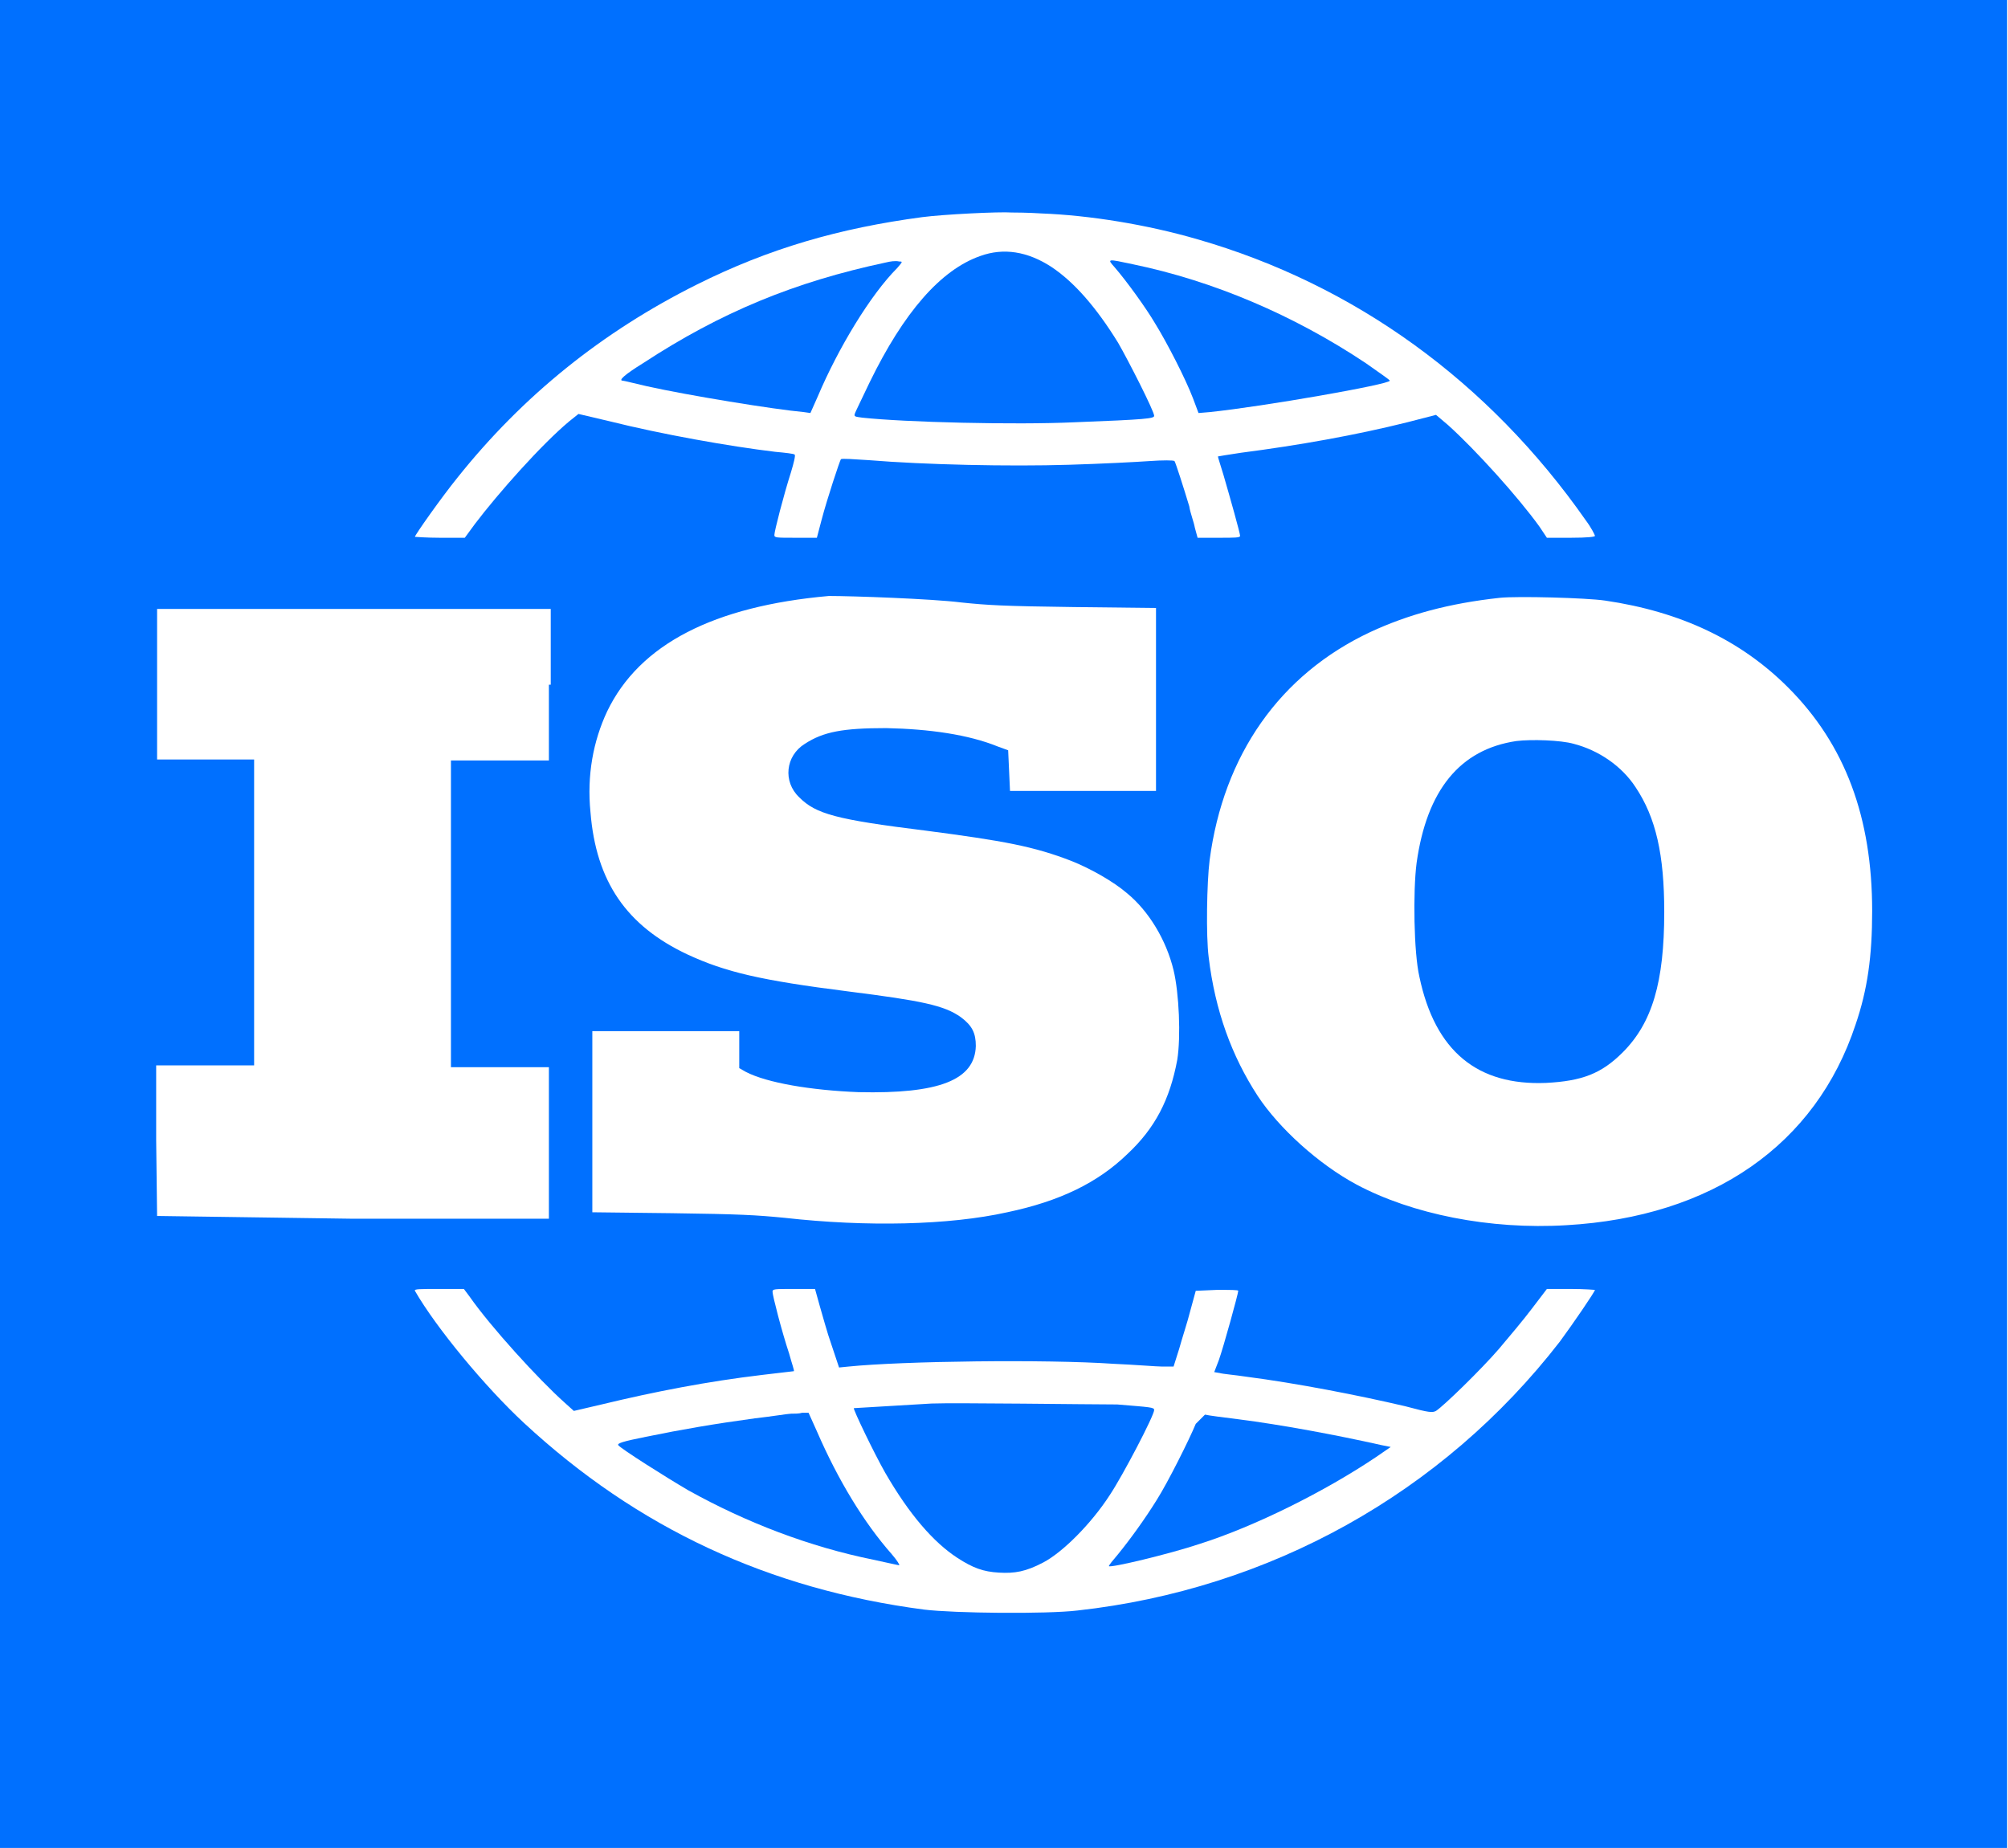
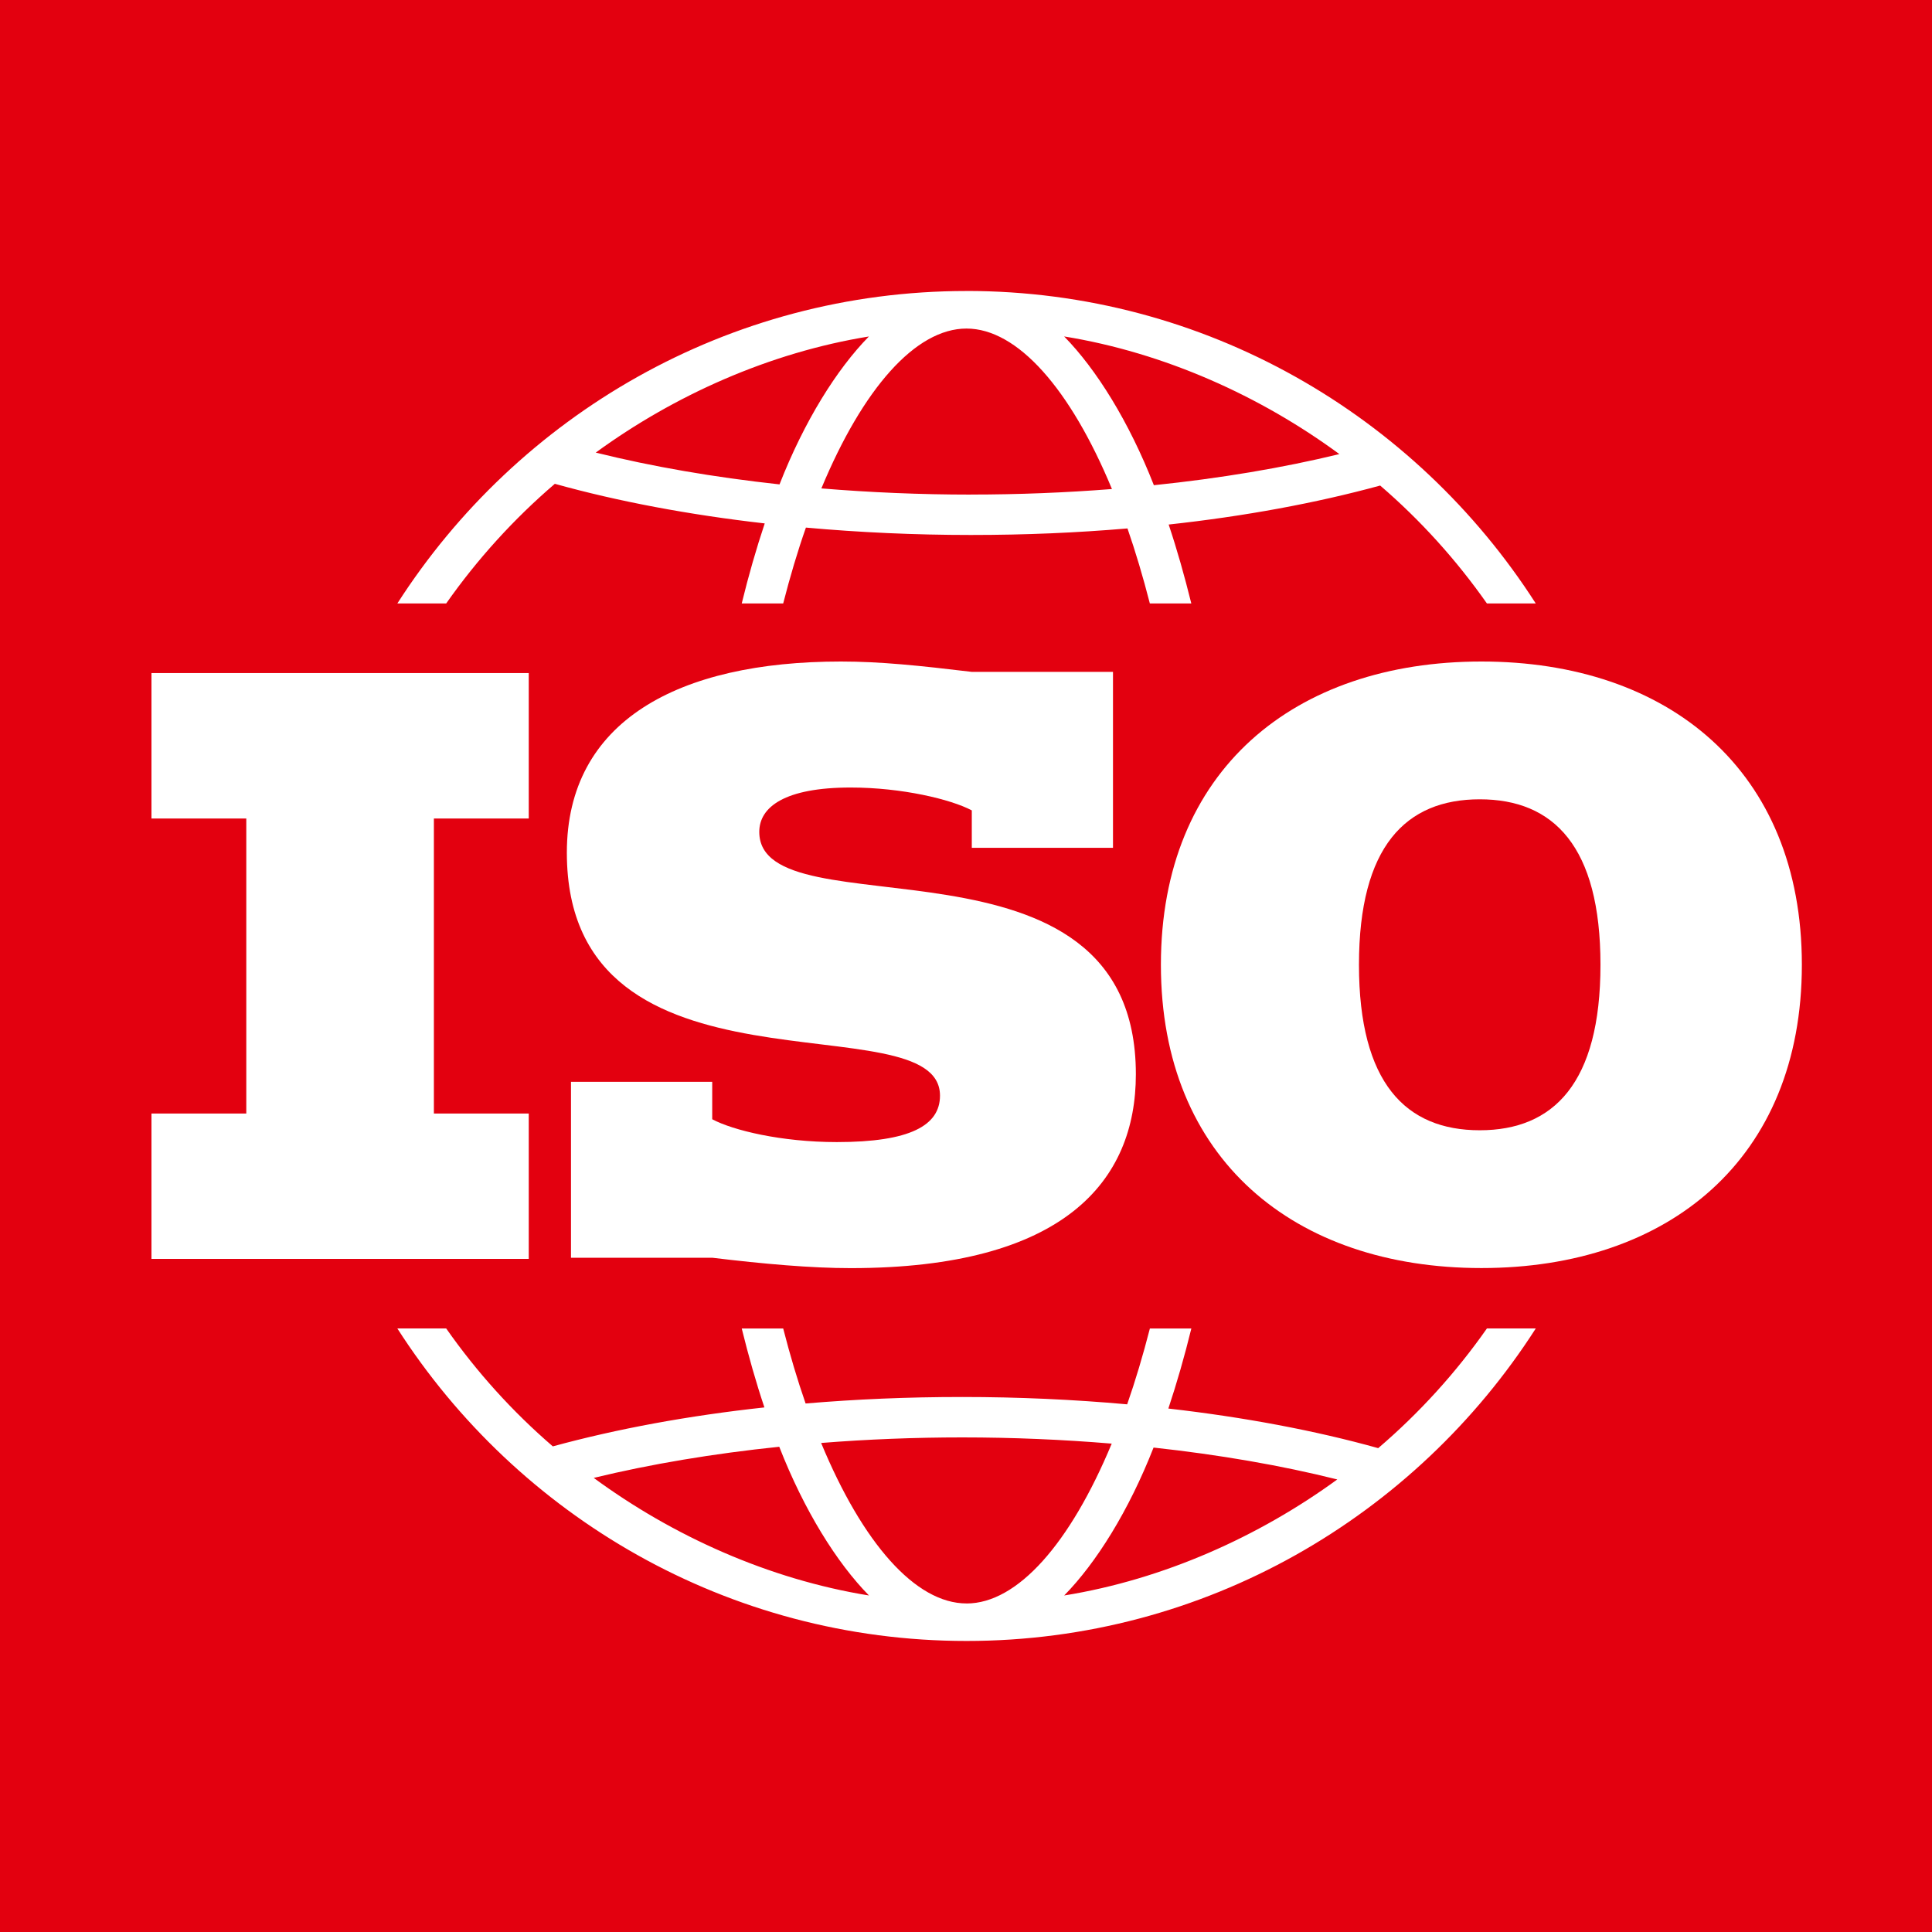
- <svg xmlns="http://www.w3.org/2000/svg" version="1.1" id="Layer_1" x="0px" y="0px" viewBox="0 0 217.3 200" style="enable-background:new 0 0 217.3 200;" xml:space="preserve" width="217.3" height="200">
-   <style type="text/css">
- 	.st0{fill:#FFFFFF;}
- 	.st1{fill:#0070FF;}
- </style>
-   <rect class="st0" width="217.2" height="200" />
-   <g>
-     <path class="st1" d="M0,100v100h108.6h108.6V100V0H108.6H0V100z M112.7,23.1c5.2,0.2,11.4,1.2,16.9,2.8c17,4.9,31.5,15.4,42,30.4   c0.6,0.8,1,1.6,1,1.7c0,0.1-0.8,0.2-2.6,0.2h-2.6l-0.8-1.2c-2.3-3.2-6.9-8.3-9.9-11l-1.3-1.1l-3.1,0.8c-5.6,1.4-11.8,2.5-18,3.3   c-1.4,0.2-2.5,0.4-2.5,0.4c0,0.1,0.3,1,0.6,2c0.7,2.4,1.8,6.3,1.8,6.6c0,0.2-0.6,0.2-2.3,0.2h-2.3l-0.3-1.1   c-0.1-0.6-0.5-1.6-0.6-2.3c-0.6-2-1.5-4.8-1.6-4.9c-0.1-0.1-1.3-0.1-2.7,0c-1.4,0.1-5.3,0.3-8.7,0.4c-6.5,0.2-15.6,0-21.7-0.5   c-1.6-0.1-2.9-0.2-3-0.1c-0.1,0.1-1.5,4.3-2.1,6.6l-0.5,1.9h-2.3c-2.1,0-2.3,0-2.3-0.3c0-0.4,1-4.3,1.8-6.8c0.3-1,0.5-1.8,0.4-1.9   c-0.1-0.1-1-0.2-2.1-0.3c-5-0.6-12.3-1.9-17.9-3.3l-3.4-0.8l-1,0.8c-3,2.5-7.7,7.8-10.2,11.1l-1.1,1.5h-2.7c-1.5,0-2.7-0.1-2.7-0.1   c0-0.2,2.9-4.3,4.6-6.4c7.1-8.9,15.7-15.8,25.9-20.9c7.8-3.9,15.4-6.1,24.4-7.3c2.3-0.3,8.3-0.6,9.7-0.5   C109.6,23,111.2,23,112.7,23.1L112.7,23.1z M104,65.2c2.9,0.3,4.5,0.4,12.2,0.5l8.9,0.1v9.9v9.9h-7.9h-7.9l-0.1-2.2l-0.1-2.2   l-1.1-0.4c-3.2-1.3-7.4-1.9-12.1-2c-4.7,0-6.8,0.4-8.8,1.7c-2.1,1.3-2.4,4.1-0.6,5.8c1.8,1.8,4,2.4,13.7,3.6   c8.4,1.1,11.7,1.7,15.8,3.3c2,0.8,4.5,2.2,6,3.5c2.3,1.9,4.2,5,5,8.3c0.6,2.5,0.8,7.2,0.4,9.7c-0.8,4.3-2.4,7.4-5.4,10.2   c-3.2,3.1-7.3,5.1-13,6.3c-6.3,1.4-15.2,1.6-24.1,0.6c-3.1-0.3-4.8-0.4-12.2-0.5l-8.6-0.1v-9.8v-9.8H72h8v2v2l0.7,0.4   c2.3,1.2,7.1,2,12.2,2.2c8.7,0.2,12.6-1.3,12.7-5c0-1.4-0.4-2.2-1.6-3.1c-1.8-1.3-4.3-1.8-12.2-2.8c-9.5-1.2-13.3-2.1-17.4-4   c-6.6-3.1-9.9-7.9-10.5-15.4c-0.4-4,0.3-7.7,1.8-10.9c3.5-7.3,11.6-11.4,24-12.5C92.2,64.5,100.8,64.8,104,65.2L104,65.2z    M173.7,65c8.2,1.2,14.7,4.3,19.8,9.4c6.2,6.2,9.1,14.1,9.1,24.2c0,4.9-0.5,8.5-1.8,12.3c-4.3,13-15.5,20.8-31.3,21.7   c-8.3,0.5-16.7-1.2-22.7-4.4c-4.1-2.2-8.4-6.1-10.7-9.6c-2.8-4.3-4.6-9.2-5.3-15c-0.3-2.3-0.2-8.1,0.1-10.5   c1.5-11.4,7.6-20.1,17.4-24.7c4.1-1.9,8.5-3.1,14-3.7C164.2,64.5,171.7,64.7,173.7,65L173.7,65z M59.4,74.1v8.2h-5.3h-5.3v16.6   v16.6h5.3h5.3v8.2v8.2H38.2L17,131.6l-0.1-8.2v-8.1h5.3h5.3V98.8V82.2h-5.3H17V74v-8.1h21.3h21.3v8.2H59.4z M50.8,140.3   c2.3,3.3,7.5,9,10.3,11.5l1,0.9l3-0.7c5.8-1.4,11.5-2.5,17.4-3.2c1.8-0.2,3.3-0.4,3.4-0.4s-0.2-0.8-0.5-1.9   c-0.8-2.4-1.8-6.3-1.8-6.7c0-0.3,0.2-0.3,2.3-0.3h2.3l0.5,1.8c0.3,1,0.8,2.9,1.3,4.3l0.8,2.4l1-0.1c5.9-0.6,21.4-0.8,28.7-0.3   c2.3,0.1,4.7,0.3,5.3,0.3h1.2l0.6-1.9c0.3-1.1,0.9-2.9,1.2-4.1l0.6-2.2l2.3-0.1c1.5,0,2.3,0,2.3,0.1c0,0.3-1.6,6.1-2.1,7.5   l-0.5,1.3l0.6,0.1c0.3,0.1,1.6,0.2,2.9,0.4c5.4,0.7,12.1,2,17.2,3.2c2.6,0.7,2.9,0.7,3.3,0.5c0.9-0.6,4.9-4.5,6.8-6.7   c1.1-1.3,2.7-3.2,3.6-4.4l1.6-2.1h2.6c1.5,0,2.6,0.1,2.6,0.1c0,0.2-2.4,3.7-3.8,5.6c-12.7,16.4-31.4,26.8-52.2,29.1   c-3.4,0.4-13.3,0.3-16.6-0.1c-16.8-2.2-31-8.8-43.3-20.2c-4.2-3.9-9.5-10.3-11.8-14.3c-0.1-0.2,0.5-0.2,2.6-0.2h2.7L50.8,140.3z" />
-     <path class="st1" d="M106.1,27.7c-4.3,1.5-8.3,6.1-12,13.7c-0.8,1.7-1.6,3.3-1.6,3.4c-0.1,0.3,0.1,0.3,0.8,0.4   c4.6,0.5,16.5,0.8,23,0.5c7.8-0.3,8.6-0.4,8.6-0.7c0-0.5-2.8-6-3.9-7.9c-2.4-3.9-4.8-6.6-7.2-8.2C111.2,27.2,108.6,26.8,106.1,27.7   L106.1,27.7z" />
-     <path class="st1" d="M95.9,28.4C86,30.5,78,33.8,69.6,39.3c-2.1,1.3-2.7,1.9-2.2,1.9c0.1,0,1.3,0.3,2.6,0.6c4.5,1,13.7,2.5,17,2.8   l0.7,0.1l0.8-1.8c2.2-5.2,5.7-11,8.6-13.9c0.6-0.7,0.6-0.7,0.2-0.7C96.9,28.2,96.3,28.3,95.9,28.4L95.9,28.4z" />
-     <path class="st1" d="M120.6,28.9c1.3,1.5,3.4,4.4,4.4,6.1c1.3,2.1,3.3,6,4.1,8.1l0.6,1.6l1.2-0.1c5.8-0.6,19.5-3,19.5-3.4   c0-0.1-1.2-0.9-2.6-1.9c-7.8-5.2-16.5-8.9-25.2-10.7C119.8,28,119.8,28,120.6,28.9z" />
-     <path class="st1" d="M164.1,80.2c-6.1,0.9-9.7,5.3-10.8,13.2c-0.4,3.1-0.3,9.7,0.3,12.3c1.7,8.1,6.3,11.8,13.7,11.5   c3.9-0.2,6-1,8.3-3.3c3.2-3.2,4.5-7.6,4.5-15.2c0-6.2-0.9-10.2-3.1-13.5c-1.5-2.3-4-4-6.7-4.7C168.9,80.1,165.7,80,164.1,80.2   L164.1,80.2z" />
-     <path class="st1" d="M100.8,151.9c-5,0.3-8.4,0.5-8.4,0.5c-0.1,0.1,2.2,4.9,3.4,7c2.6,4.5,5.2,7.5,7.8,9.2c1.7,1.1,2.8,1.5,4.5,1.6   s2.9-0.1,4.8-1.1c2.1-1.1,5.2-4.2,7.2-7.3c1.4-2.1,4.8-8.6,4.8-9.2c0-0.3-0.4-0.3-4-0.6C118,152,103.3,151.8,100.8,151.9   L100.8,151.9z" />
-     <path class="st1" d="M85.6,153c-0.3,0-2.1,0.3-3.9,0.5c-4.4,0.6-7.9,1.2-11.8,2c-2.5,0.5-3.1,0.7-3,0.9c0.3,0.4,5.2,3.5,7.6,4.9   c6.3,3.5,13.1,6.1,20,7.5c1.4,0.3,2.7,0.6,2.8,0.6s-0.2-0.5-0.8-1.2c-3-3.4-5.8-8-8.1-13.3l-0.9-2h-0.7C86.5,153,86,153,85.6,153   L85.6,153z" />
-     <path class="st1" d="M129.4,154.1c-0.7,1.7-3,6.3-4.2,8.2c-1.3,2.1-2.9,4.3-4.2,5.9c-0.6,0.7-1,1.2-1,1.3c0.2,0.2,6.5-1.3,9.8-2.4   c6-1.9,13.6-5.7,19.1-9.4l1.6-1.1l-1-0.2c-4.9-1.1-10.8-2.2-15.5-2.8c-1.6-0.2-3.2-0.4-3.6-0.5L129.4,154.1L129.4,154.1z" />
-   </g>
+ <svg xmlns="http://www.w3.org/2000/svg" id="uuid-1109cab6-80a6-42ae-880b-5df3ea9573c2" width="500" height="500" viewBox="0 0 500 500">
+   <path d="m0,500h500V0H0v500Z" style="fill:#e3000f; stroke-width:0px;" />
+   <path d="m384.81,343.81c-8.05,11.48-17.5,21.88-28.13,30.97-16.32-4.56-34.75-8.02-54.31-10.25,2.18-6.55,4.18-13.49,5.95-20.72h-10.73c-1.8,6.99-3.76,13.57-5.88,19.63-13.87-1.25-28.19-1.9-42.65-1.9s-27.44.58-40.57,1.68c-2.09-6-4.03-12.51-5.8-19.41h-10.73c1.76,7.12,3.7,13.97,5.87,20.43-19.62,2.13-38.07,5.52-54.76,10.08-10.42-8.97-19.69-19.23-27.6-30.52h-12.64c31.16,48.6,85.55,80.88,147.31,80.88s116.16-32.28,147.32-80.88h-12.64Zm-231.16,38.67c14.7-3.57,30.95-6.29,48.02-8.06,6.43,16.46,14.87,30,23.22,38.49-25.99-4.2-50.82-15.43-71.23-30.43Zm96.49,32.49c-13.21,0-26.89-15.6-37.63-41.53,11.94-.95,24.2-1.44,36.55-1.44,13.09,0,26.06.56,38.65,1.61-10.74,25.83-24.37,41.37-37.57,41.37Zm25.27-2.06c8.32-8.47,16.72-21.93,23.13-38.28,16.93,1.84,33,4.61,47.55,8.25-20.29,14.78-44.92,25.87-70.68,30.03Z" style="fill:#fff; stroke-width:0px;" />
+   <path d="m250.14,75.31c-61.76,0-116.15,32.27-147.31,80.87h12.64c8.05-11.46,17.5-21.87,28.12-30.97,16.33,4.56,34.76,8.02,54.32,10.25-2.19,6.55-4.18,13.48-5.95,20.71h10.73c1.79-6.98,3.75-13.57,5.88-19.63,13.86,1.25,28.18,1.91,42.65,1.91s27.43-.58,40.57-1.69c2.08,6,4.02,12.51,5.79,19.41h10.73c-1.76-7.11-3.7-13.97-5.86-20.42,19.62-2.14,38.06-5.53,54.74-10.09,10.43,8.97,19.7,19.23,27.62,30.51h12.64c-31.16-48.6-85.55-80.87-147.32-80.87Zm-48.4,50.05c-16.93-1.84-33-4.61-47.56-8.23,20.29-14.8,44.93-25.88,70.69-30.05-8.32,8.47-16.73,21.93-23.13,38.28Zm49.48,2.64c-13.1,0-26.06-.56-38.65-1.6,10.74-25.83,24.37-41.37,37.56-41.37s26.89,15.6,37.64,41.53c-11.95.94-24.2,1.43-36.55,1.43Zm47.4-2.43c-6.44-16.45-14.87-29.98-23.22-38.5,25.98,4.21,50.82,15.44,71.23,30.45-14.7,3.57-30.94,6.29-48.01,8.05Z" style="fill:#fff; stroke-width:0px;" />
+   <path d="m216.57,295.57c18.98,0,26.7-4.3,26.7-12.02,0-25.07-96.57,4.14-96.57-62.88,0-34.06,28.84-49.47,70.94-49.47,10.22,0,20.42,1.07,33.86,2.68h36.54v45.53h-36.54v-9.68c-5.38-2.86-18.09-5.92-31.35-5.92-17.03,0-23.65,5.03-23.65,11.48,0,26.69,97.46-3.94,97.46,62.73,0,27.59-18.46,50.17-73.81,50.17-10.22,0-22.39-1.07-35.83-2.69h-36.55v-45.52h36.55v9.68c5.37,2.87,17.91,5.91,32.25,5.91" style="fill:#fff; stroke-width:0px;" />
+   <polygon points="39.2 288.18 63.74 288.18 63.74 211.83 39.2 211.83 39.2 174.19 136.84 174.19 136.84 211.83 112.29 211.83 112.29 288.18 136.84 288.18 136.84 325.8 39.2 325.8 39.2 288.18" style="fill:#fff; stroke-width:0px;" />
+   <path d="m383.39,171.2c-48.38,0-82.95,28.13-82.95,78.48s34.57,78.49,82.95,78.49,82.93-28.13,82.93-78.49-34.58-78.48-82.93-78.48Zm-.43,121.31c-19.12,0-31.26-12.18-31.26-42.83s12.14-42.82,31.26-42.82,31.24,12.18,31.24,42.82-12.14,42.83-31.24,42.83Z" style="fill:#fff; stroke-width:0px;" />
</svg>
